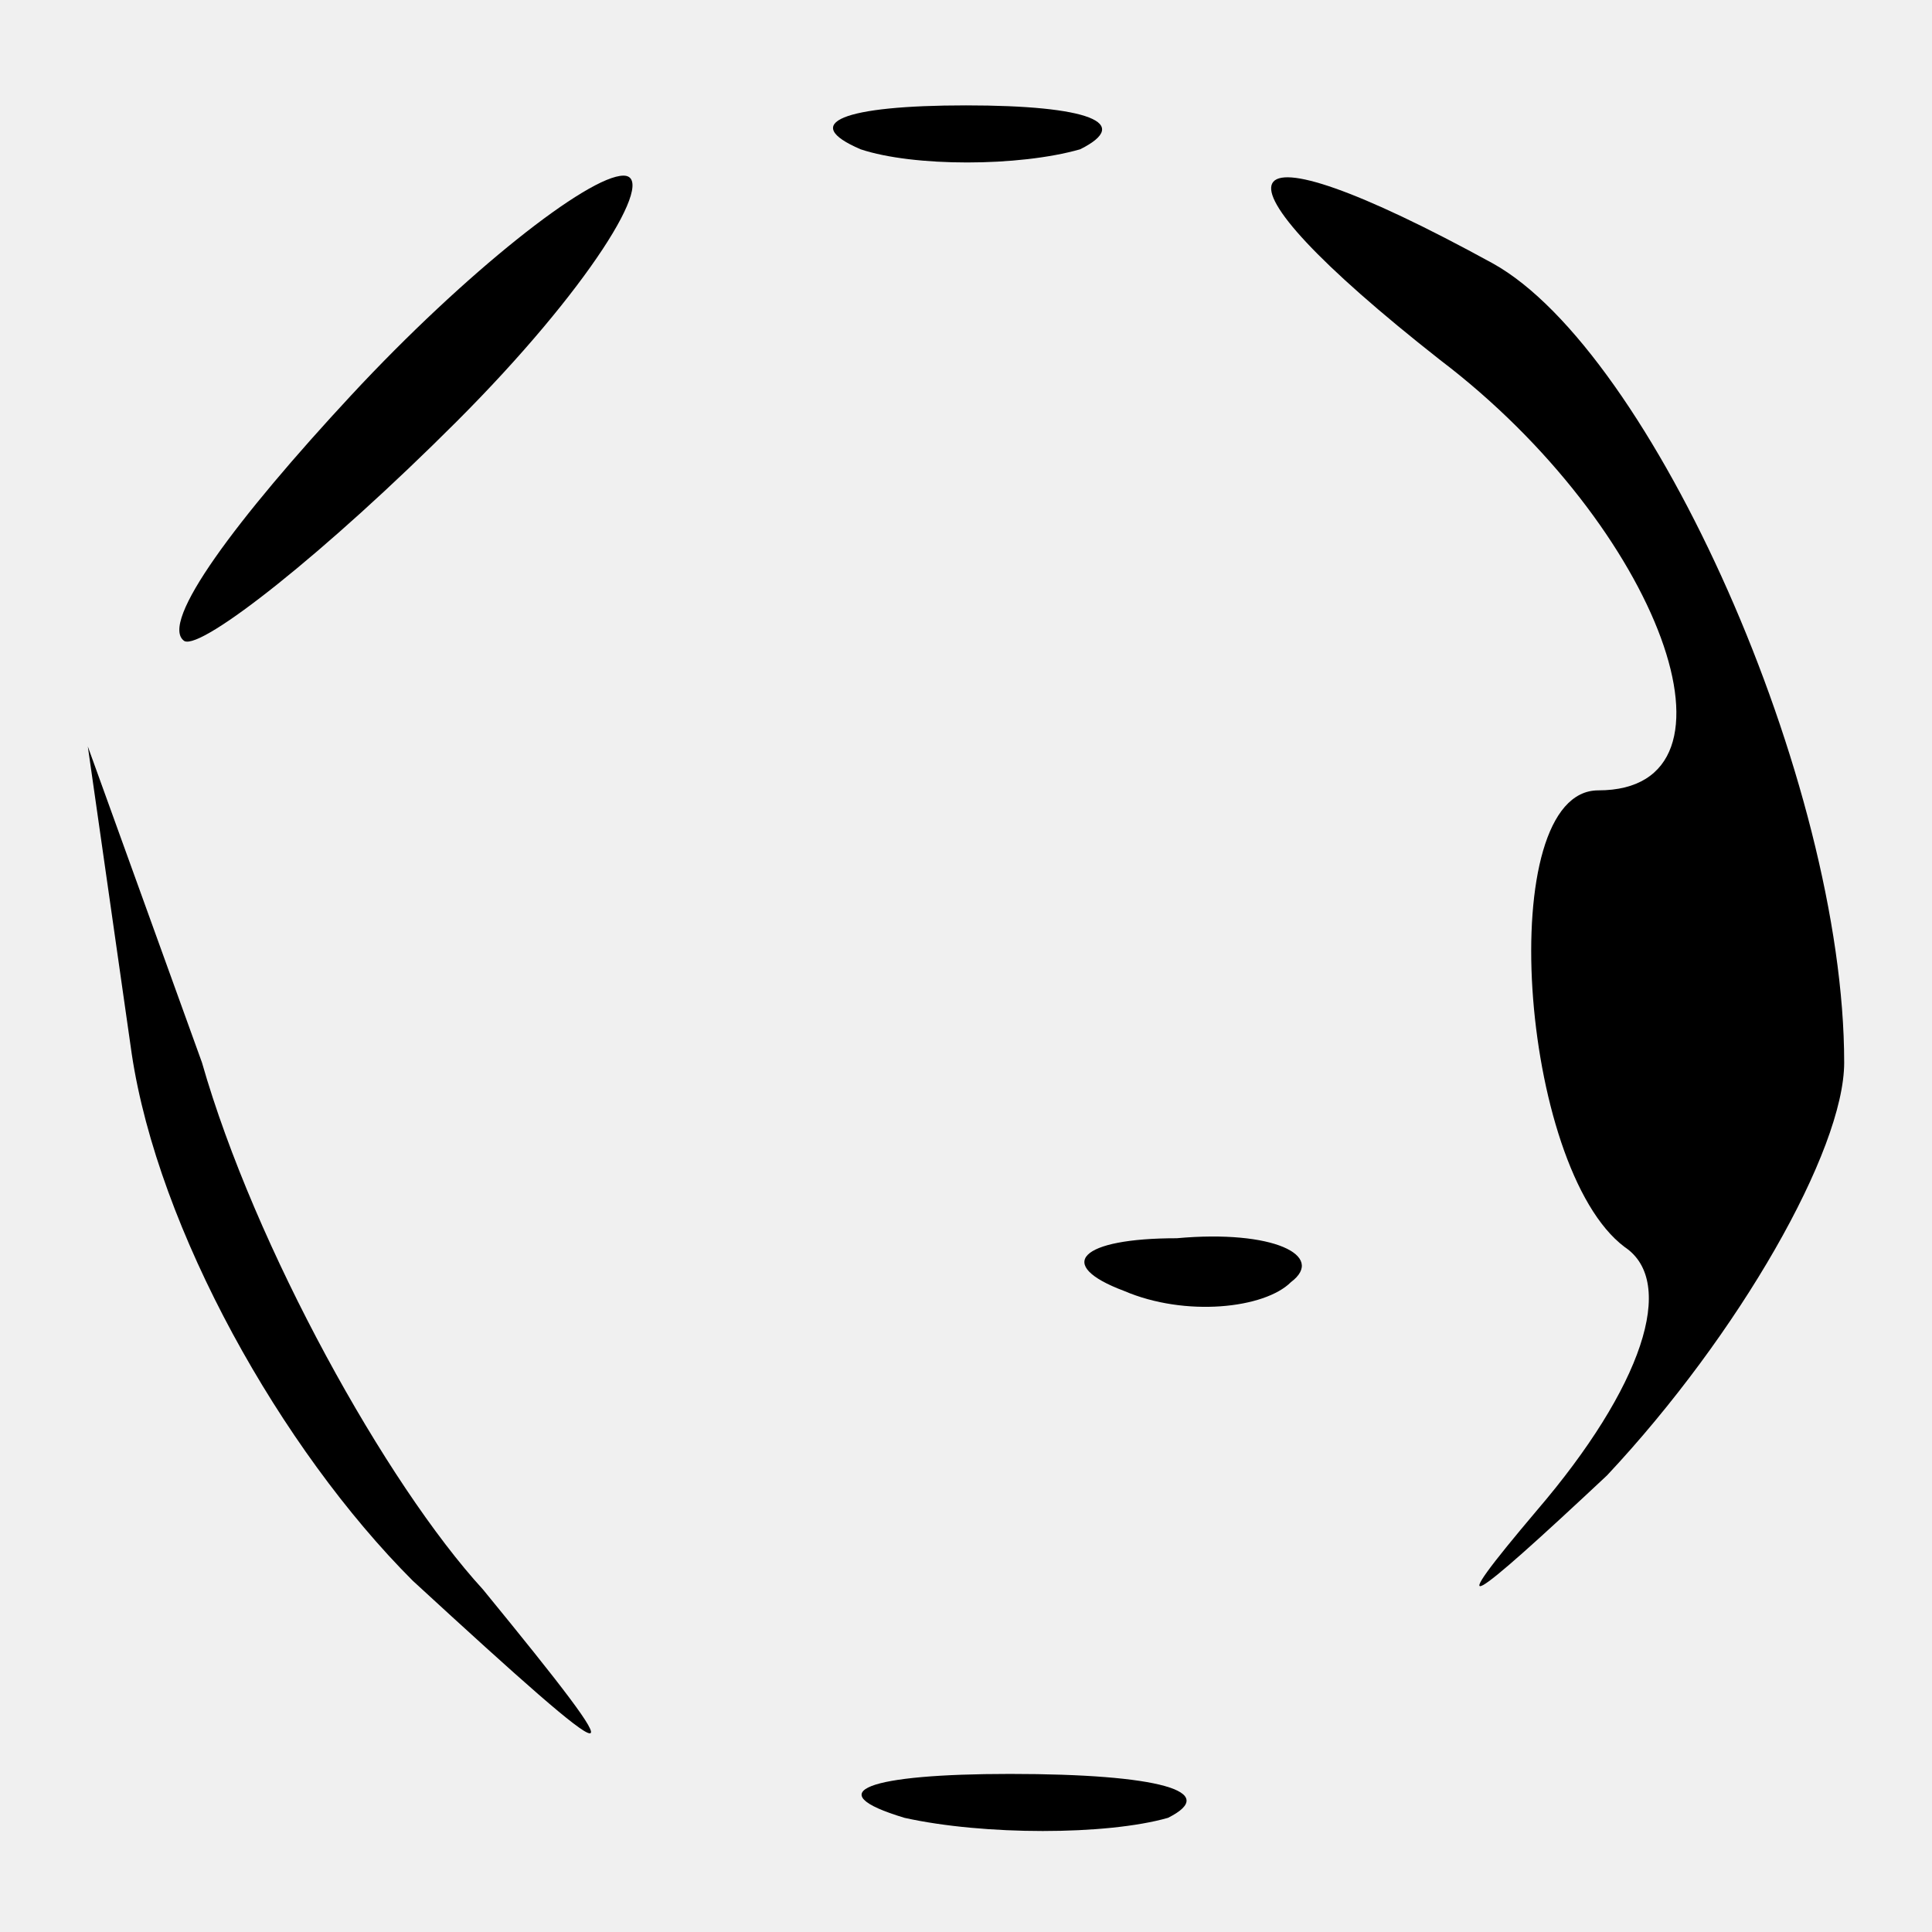
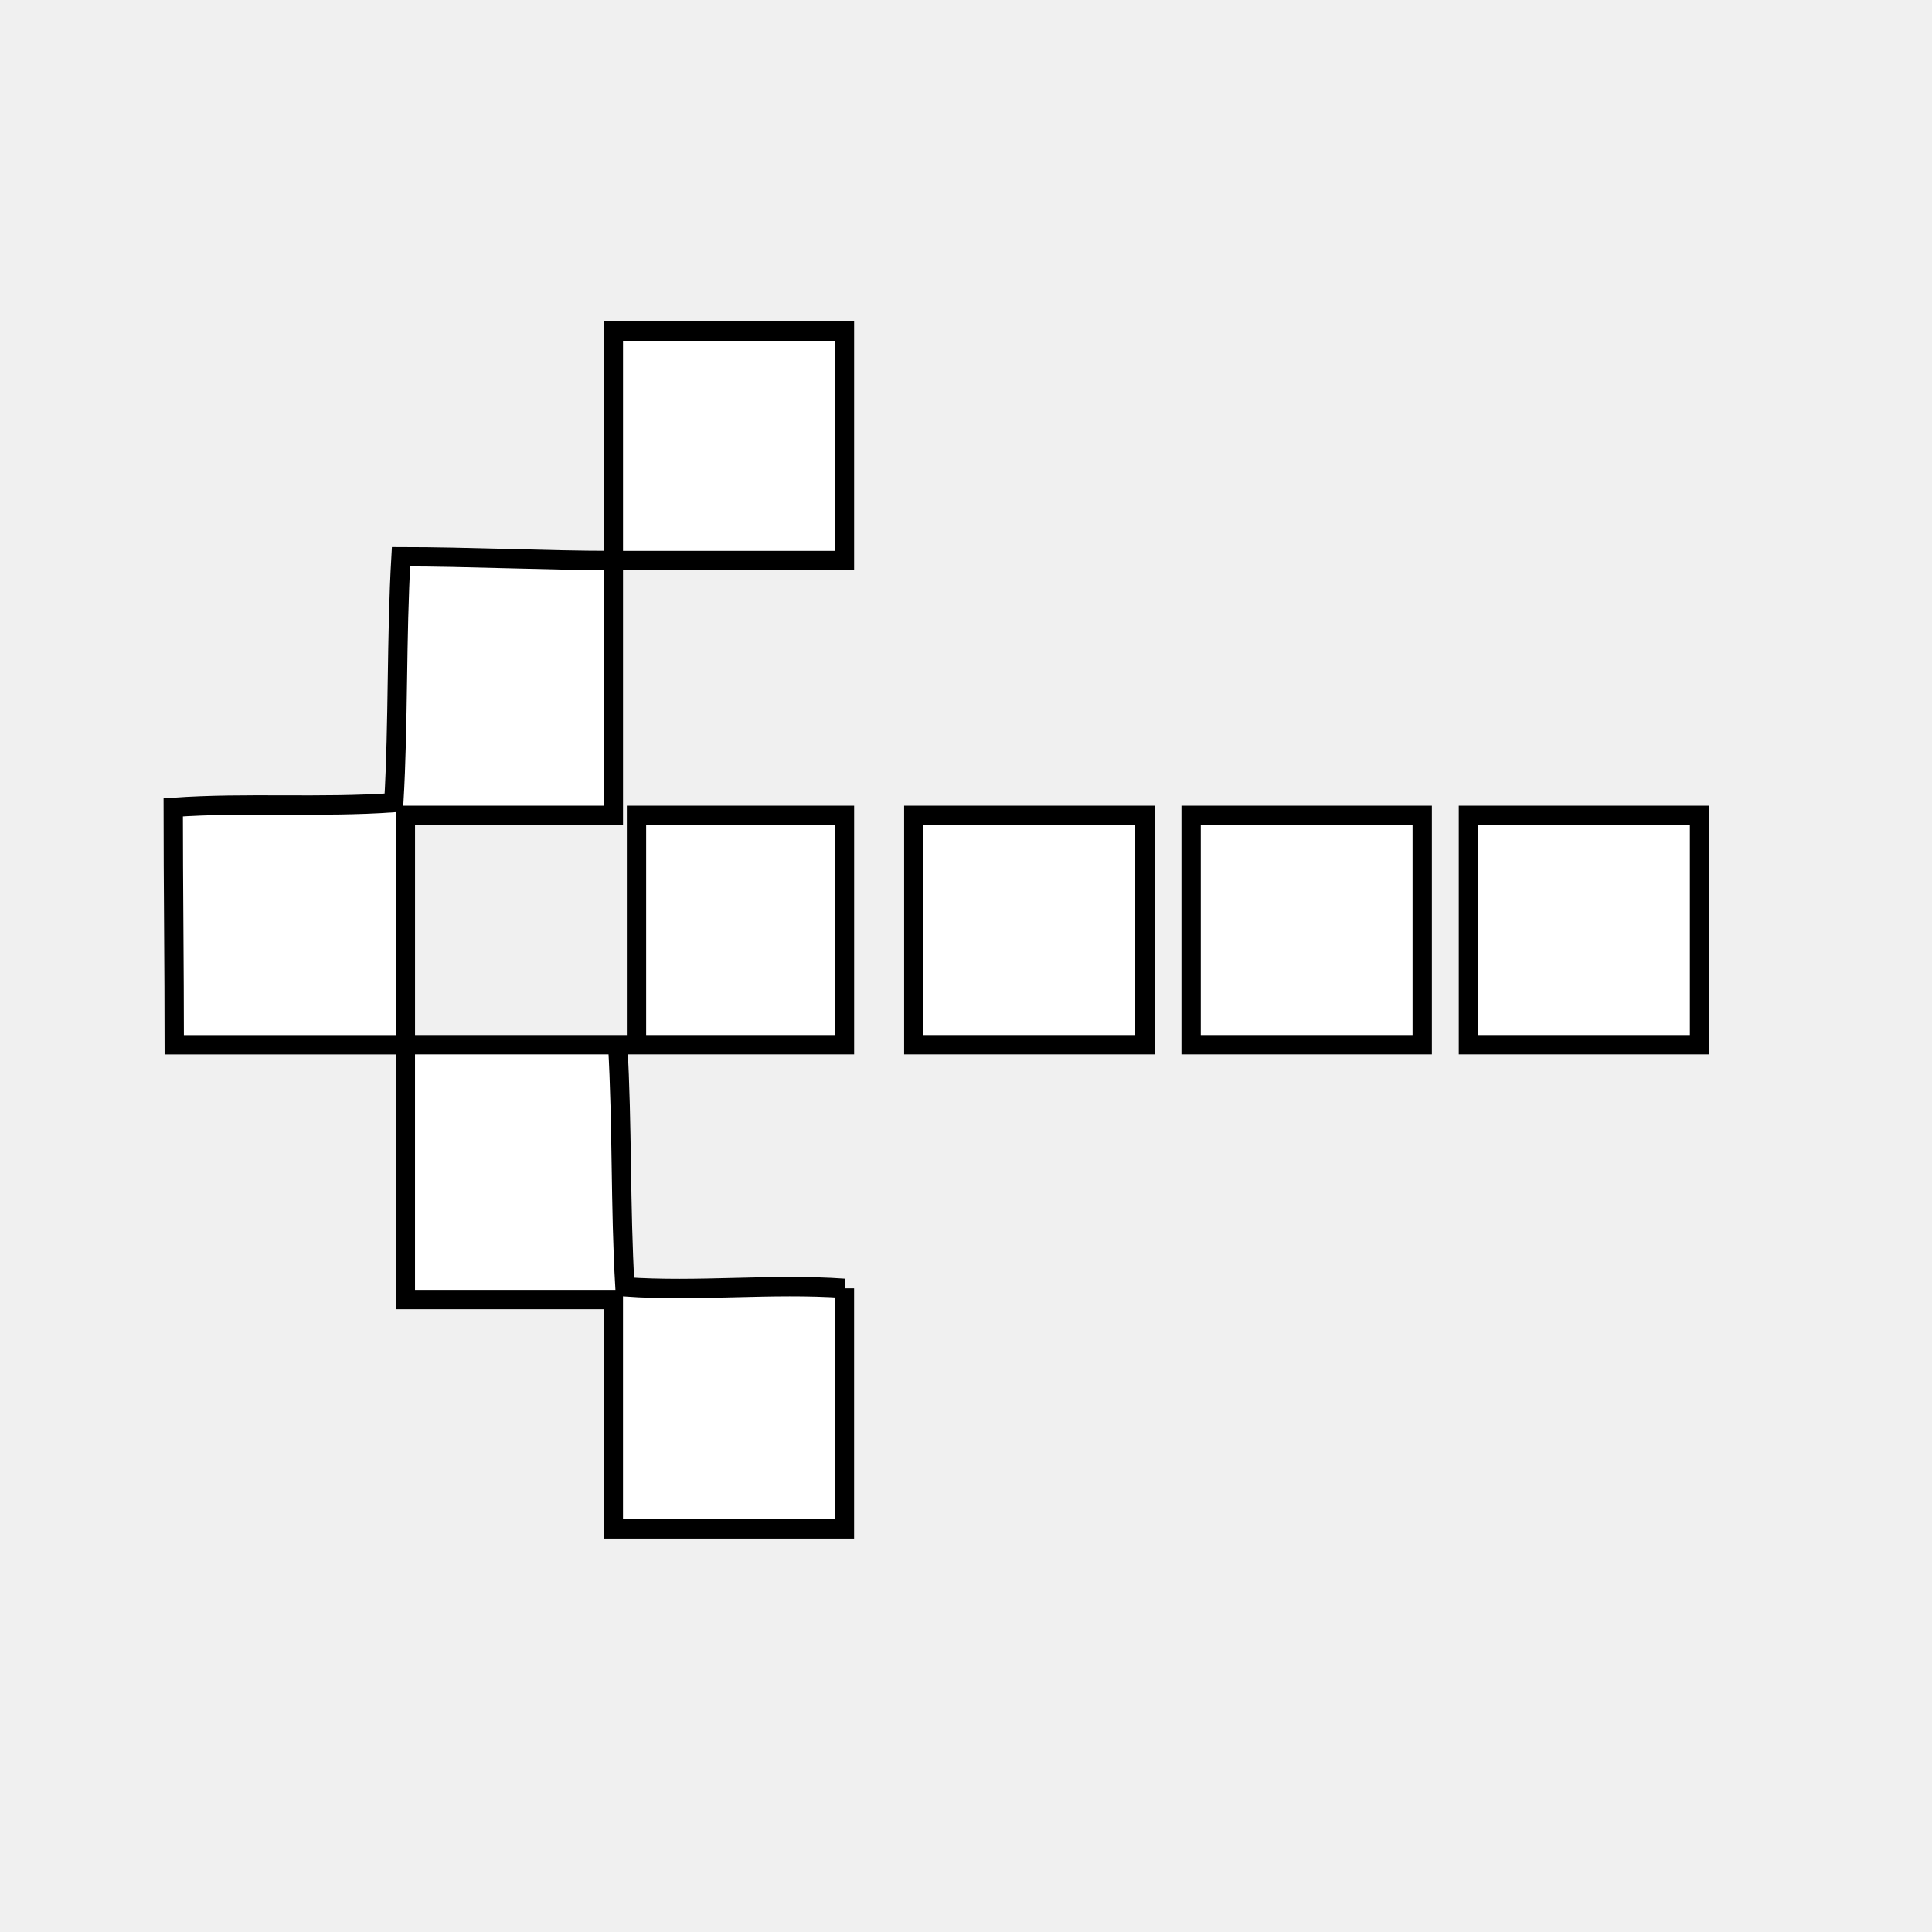
- <svg xmlns="http://www.w3.org/2000/svg" version="1.0" width="22pt" height="22pt" viewBox="0 0 22 22" preserveAspectRatio="xMidYMid meet">
-   <g transform="translate(0,22) scale(0.1,-0.1)" fill="#000000" stroke="none">
-     <path d="M98 203 c6 -2 18 -2 25 0 6 3 1 5 -13 5 -14 0 -19 -2 -12 -5z" />
-     <path d="M40 175 c-13 -14 -22 -26 -19 -28 2 -1 16 10 31 25 15 15 23 28 19 28 -4 0 -18 -11 -31 -25z" />
-     <path d="M164 179 c25 -19 36 -49 18 -49 -12 0 -9 -43 3 -52 6 -4 2 -16 -10 -30 -11 -13 -8 -11 8 4 15 16 27 37 27 47 0 32 -22 81 -40 91 -31 17 -34 11 -6 -11z" />
-     <path d="M15 100 c3 -20 17 -45 32 -60 25 -23 26 -23 8 -1 -11 12 -26 39 -32 60 l-13 36 5 -35z" />
-     <path d="M128 73 c7 -3 16 -2 19 1 4 3 -2 6 -13 5 -11 0 -14 -3 -6 -6z" />
-     <path d="M103 13 c9 -2 23 -2 30 0 6 3 -1 5 -18 5 -16 0 -22 -2 -12 -5z" />
+ <svg xmlns="http://www.w3.org/2000/svg" width="100" height="100" preserveAspectRatio="xMidYMid meet" version="1.0">
+   <g id="Layer_1">
+     <path stroke="#000" id="svg_1" d="m43.71,42.202c-3.588,0 -7.177,0 -10.765,0c0,3.957 0,7.915 0,11.872c3.588,0 7.177,0 10.765,0c0,-3.957 0,-7.915 0,-11.872zm15.55,0c-3.987,0 -7.974,0 -11.962,0c0,3.957 0,7.915 0,11.872c3.987,0 7.974,0 11.962,0c0,-3.957 0,-7.915 0,-11.872zm14.354,0c-3.987,0 -7.974,0 -11.962,0c0,3.957 0,7.915 0,11.872c3.987,0 7.974,0 11.962,0c0,-3.957 0,-7.915 0,-11.872zm14.354,0c-3.987,0 -7.974,0 -11.962,0c0,3.957 0,7.915 0,11.872c3.987,0 7.974,0 11.962,0c0,-3.957 0,-7.915 0,-11.872zm-44.258,24.483c-3.788,-0.268 -7.576,0.189 -11.364,-0.079c-0.243,-4.177 -0.13,-8.355 -0.374,-12.532c-3.545,0 -7.445,0 -10.99,0c0,-3.957 0,-7.915 0,-11.872c3.588,0 7.177,0 10.765,0c0,-4.397 0,-8.794 0,-13.191c3.987,0 7.974,0 11.962,0c0,-3.957 0,-7.915 0,-11.872c-3.987,0 -7.974,0 -11.962,0c0,3.957 0,7.915 0,11.872c-3.545,0 -7.445,-0.196 -10.99,-0.196c-0.243,4.177 -0.13,8.551 -0.374,12.728c-3.788,0.268 -7.629,-0.023 -11.417,0.245c0,3.909 0.053,8.377 0.053,12.287c3.987,0 7.974,0 11.962,0c0,4.397 0,8.794 0,13.191c3.588,0 7.177,0 10.765,0c0,3.957 0,7.915 0,11.872c3.987,0 7.974,0 11.962,0c0,-3.909 0,-8.544 0,-12.453l0,0z" fill="#fff" />
  </g>
</svg>
